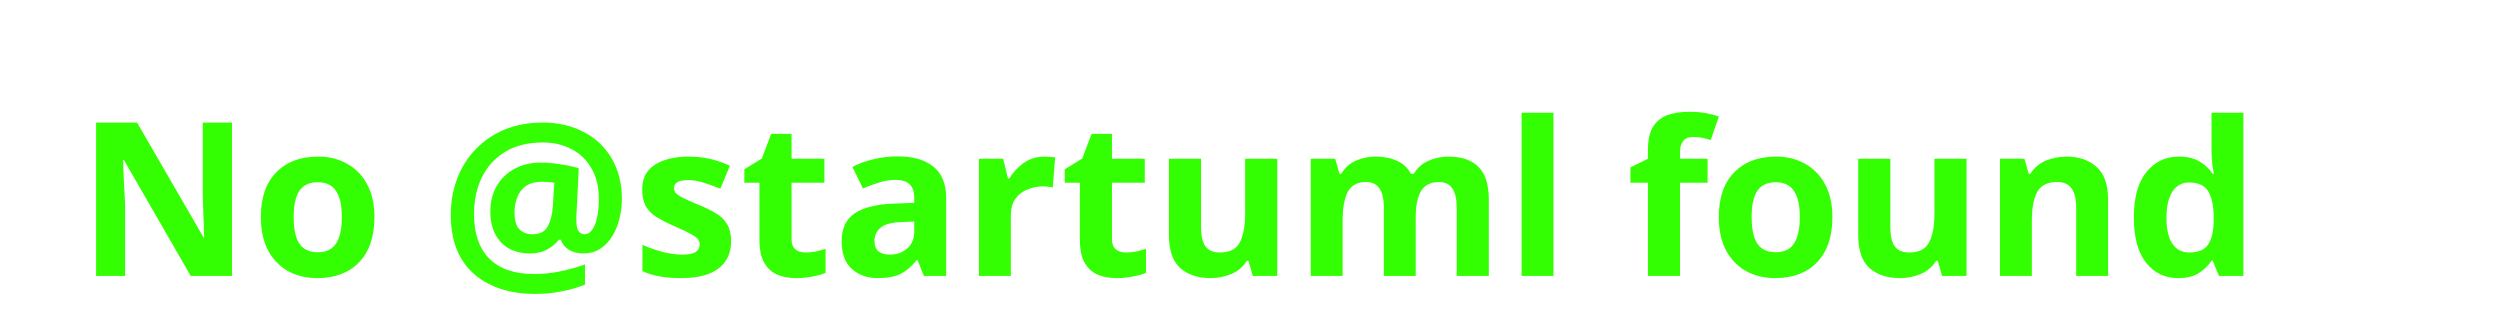
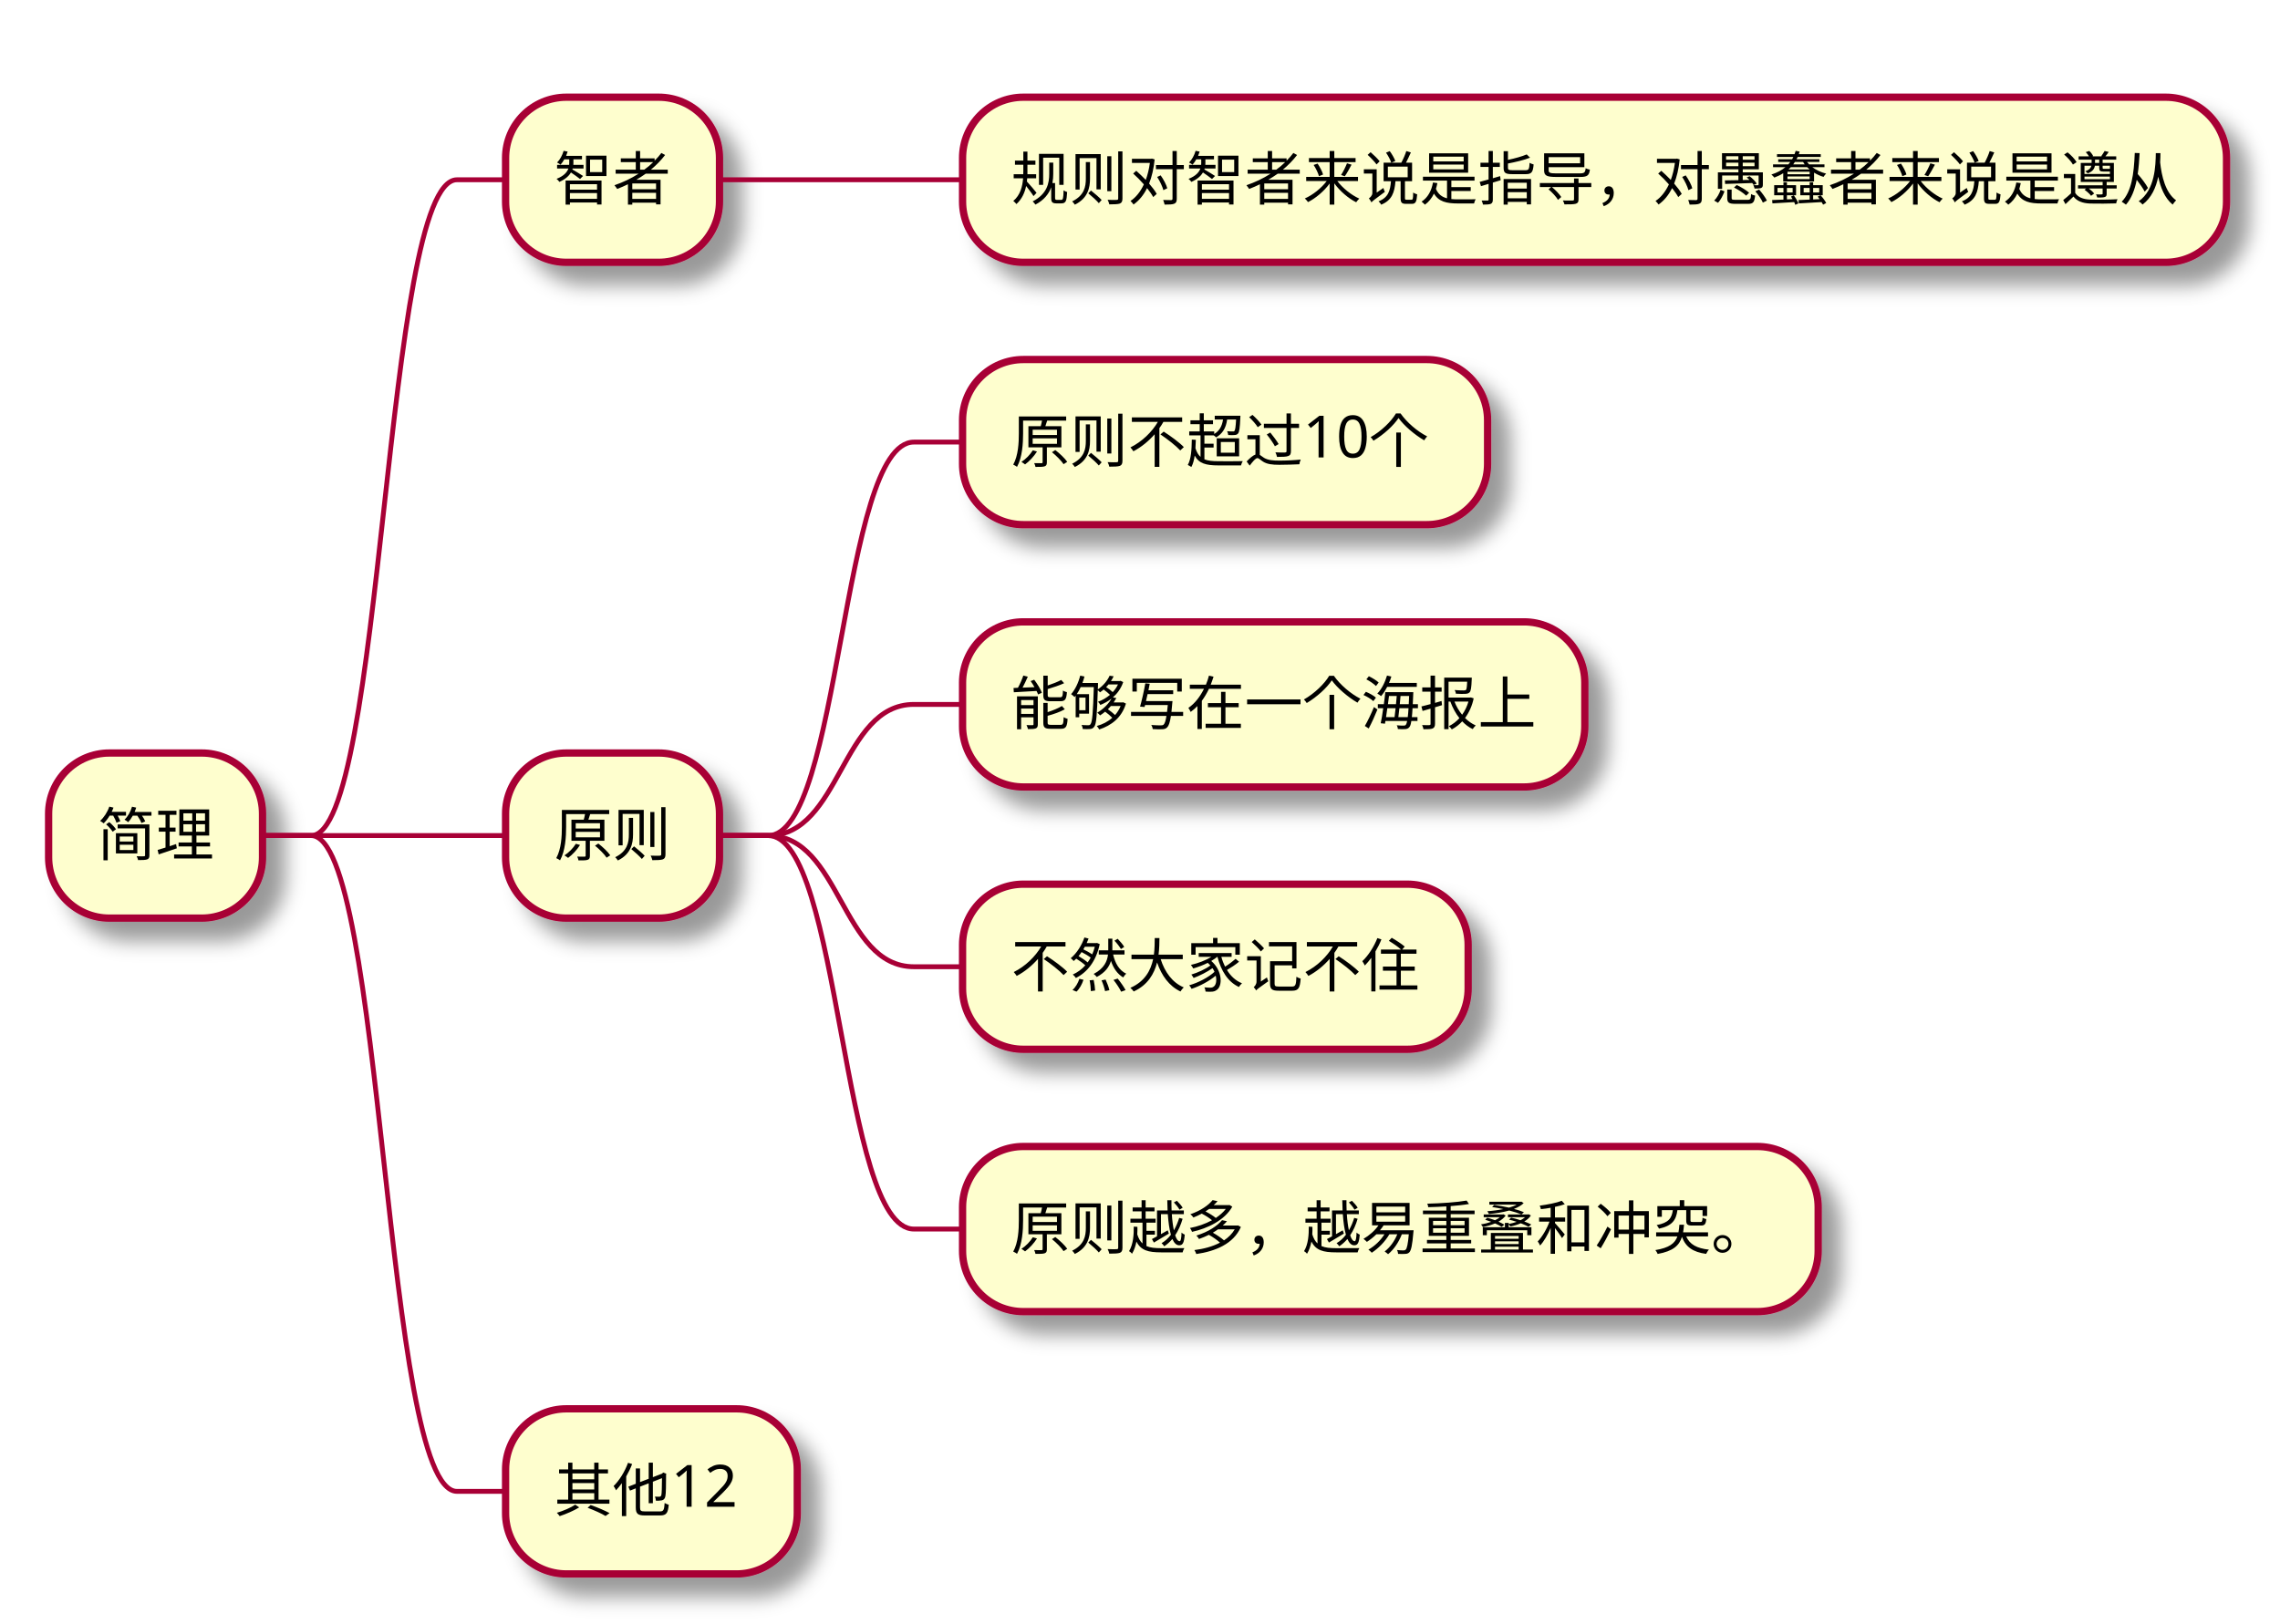
- <svg xmlns="http://www.w3.org/2000/svg" contentScriptType="application/ecmascript" contentStyleType="text/css" height="21px" preserveAspectRatio="none" style="width:163px;height:21px;background:#000000;" version="1.1" viewBox="0 0 163 21" width="163px" zoomAndPan="magnify">
-   <defs />
+ <svg xmlns="http://www.w3.org/2000/svg" contentScriptType="application/ecmascript" contentStyleType="text/css" height="334px" preserveAspectRatio="none" style="width:469px;height:334px;" version="1.1" viewBox="0 0 469 334" width="469px" zoomAndPan="magnify">
+   <defs>
+     <filter height="300%" id="f1rxckmz0j94cu" width="300%" x="-1" y="-1">
+       <feGaussianBlur result="blurOut" stdDeviation="2.0" />
+       <feColorMatrix in="blurOut" result="blurOut2" type="matrix" values="0 0 0 0 0 0 0 0 0 0 0 0 0 0 0 0 0 0 .4 0" />
+       <feOffset dx="4.0" dy="4.0" in="blurOut2" result="blurOut3" />
+       <feBlend in="SourceGraphic" in2="blurOut3" mode="normal" />
+     </filter>
+   </defs>
  <g>
-     <text fill="#33FF02" font-family="sans-serif" font-size="14" font-weight="bold" lengthAdjust="spacingAndGlyphs" textLength="156" x="5" y="17.995">No @startuml found</text>
+     <rect fill="#FEFECE" filter="url(#f1rxckmz0j94cu)" height="33.969" rx="12.5" ry="12.5" style="stroke: #A80036; stroke-width: 1.5;" width="44" x="10" y="154.922" />
+     <text fill="#000000" font-family="sans-serif" font-size="12" lengthAdjust="spacingAndGlyphs" textLength="24" x="20" y="176.06">简理</text>
+     <rect fill="#FEFECE" filter="url(#f1rxckmz0j94cu)" height="33.969" rx="12.5" ry="12.5" style="stroke: #A80036; stroke-width: 1.5;" width="44" x="104" y="20" />
+     <text fill="#000000" font-family="sans-serif" font-size="12" lengthAdjust="spacingAndGlyphs" textLength="24" x="114" y="41.139">智者</text>
+     <rect fill="#FEFECE" filter="url(#f1rxckmz0j94cu)" height="33.969" rx="12.5" ry="12.5" style="stroke: #A80036; stroke-width: 1.5;" width="260" x="198" y="20" />
+     <text fill="#000000" font-family="sans-serif" font-size="12" lengthAdjust="spacingAndGlyphs" textLength="240" x="208" y="41.139">规则对智者来说是指导，对愚蠢者来说是遵从</text>
+     <path d="M148,36.984 L158,36.984 C173,36.984 173,36.984 188,36.984 L198,36.984 " fill="none" style="stroke: #A80036; stroke-width: 1.0;" />
+     <path d="M54,171.906 L64,171.906 C79,171.906 79,36.984 94,36.984 L104,36.984 " fill="none" style="stroke: #A80036; stroke-width: 1.0;" />
+     <rect fill="#FEFECE" filter="url(#f1rxckmz0j94cu)" height="33.969" rx="12.5" ry="12.5" style="stroke: #A80036; stroke-width: 1.5;" width="44" x="104" y="154.922" />
+     <text fill="#000000" font-family="sans-serif" font-size="12" lengthAdjust="spacingAndGlyphs" textLength="24" x="114" y="176.06">原则</text>
+     <rect fill="#FEFECE" filter="url(#f1rxckmz0j94cu)" height="33.969" rx="12.5" ry="12.5" style="stroke: #A80036; stroke-width: 1.5;" width="108" x="198" y="73.969" />
+     <text fill="#000000" font-family="sans-serif" font-size="12" lengthAdjust="spacingAndGlyphs" textLength="88" x="208" y="95.107">原则不超过10个</text>
+     <path d="M148,171.906 L158,171.906 C173,171.906 173,90.953 188,90.953 L198,90.953 " fill="none" style="stroke: #A80036; stroke-width: 1.0;" />
+     <rect fill="#FEFECE" filter="url(#f1rxckmz0j94cu)" height="33.969" rx="12.5" ry="12.5" style="stroke: #A80036; stroke-width: 1.5;" width="128" x="198" y="127.938" />
+     <text fill="#000000" font-family="sans-serif" font-size="12" lengthAdjust="spacingAndGlyphs" textLength="108" x="208" y="149.076">能够写在一个海报上</text>
+     <path d="M148,171.906 L158,171.906 C173,171.906 173,144.922 188,144.922 L198,144.922 " fill="none" style="stroke: #A80036; stroke-width: 1.0;" />
+     <rect fill="#FEFECE" filter="url(#f1rxckmz0j94cu)" height="33.969" rx="12.5" ry="12.5" style="stroke: #A80036; stroke-width: 1.5;" width="104" x="198" y="181.906" />
+     <text fill="#000000" font-family="sans-serif" font-size="12" lengthAdjust="spacingAndGlyphs" textLength="84" x="208" y="203.045">不然大家记不住</text>
+     <path d="M148,171.906 L158,171.906 C173,171.906 173,198.891 188,198.891 L198,198.891 " fill="none" style="stroke: #A80036; stroke-width: 1.0;" />
+     <rect fill="#FEFECE" filter="url(#f1rxckmz0j94cu)" height="33.969" rx="12.5" ry="12.5" style="stroke: #A80036; stroke-width: 1.5;" width="176" x="198" y="235.875" />
+     <text fill="#000000" font-family="sans-serif" font-size="12" lengthAdjust="spacingAndGlyphs" textLength="156" x="208" y="257.014">原则越多，越易重叠和冲突。</text>
+     <path d="M148,171.906 L158,171.906 C173,171.906 173,252.859 188,252.859 L198,252.859 " fill="none" style="stroke: #A80036; stroke-width: 1.0;" />
+     <path d="M54,171.906 L64,171.906 C79,171.906 79,171.906 94,171.906 L104,171.906 " fill="none" style="stroke: #A80036; stroke-width: 1.0;" />
+     <rect fill="#FEFECE" filter="url(#f1rxckmz0j94cu)" height="33.969" rx="12.5" ry="12.5" style="stroke: #A80036; stroke-width: 1.5;" width="60" x="104" y="289.844" />
+     <text fill="#000000" font-family="sans-serif" font-size="12" lengthAdjust="spacingAndGlyphs" textLength="40" x="114" y="310.982">其他12</text>
+     <path d="M54,171.906 L64,171.906 C79,171.906 79,306.828 94,306.828 L104,306.828 " fill="none" style="stroke: #A80036; stroke-width: 1.0;" />
  </g>
</svg>
